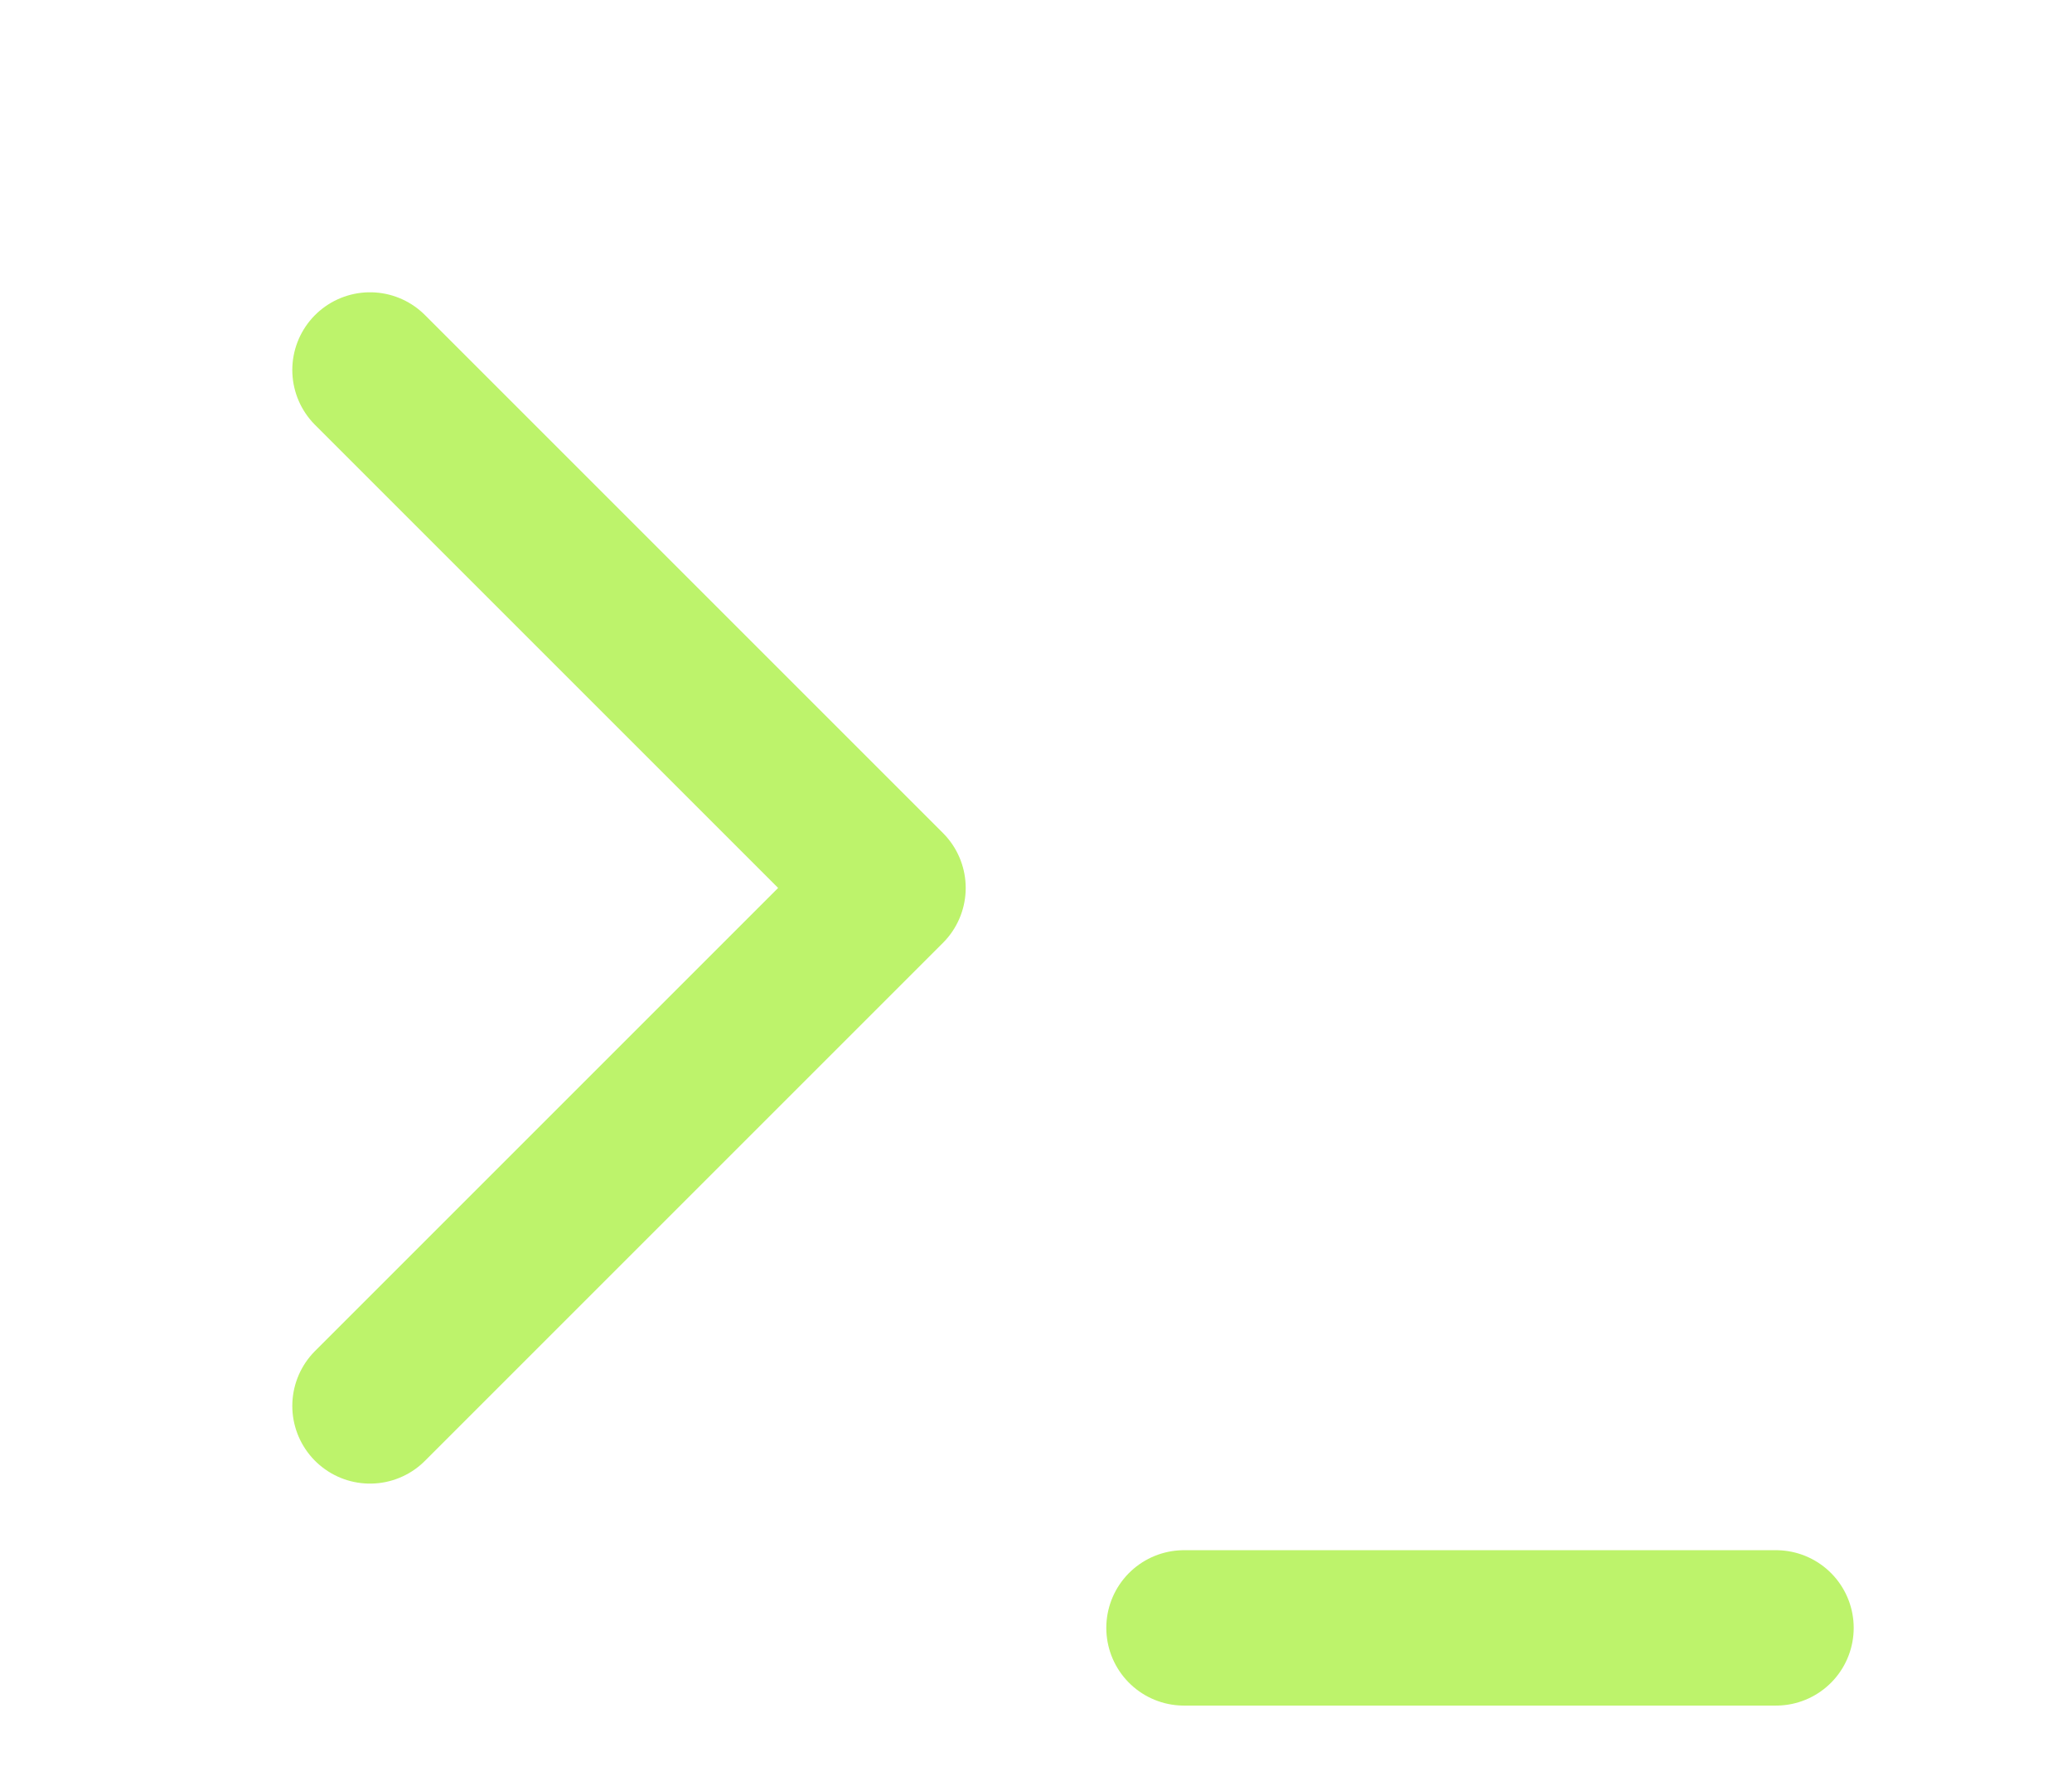
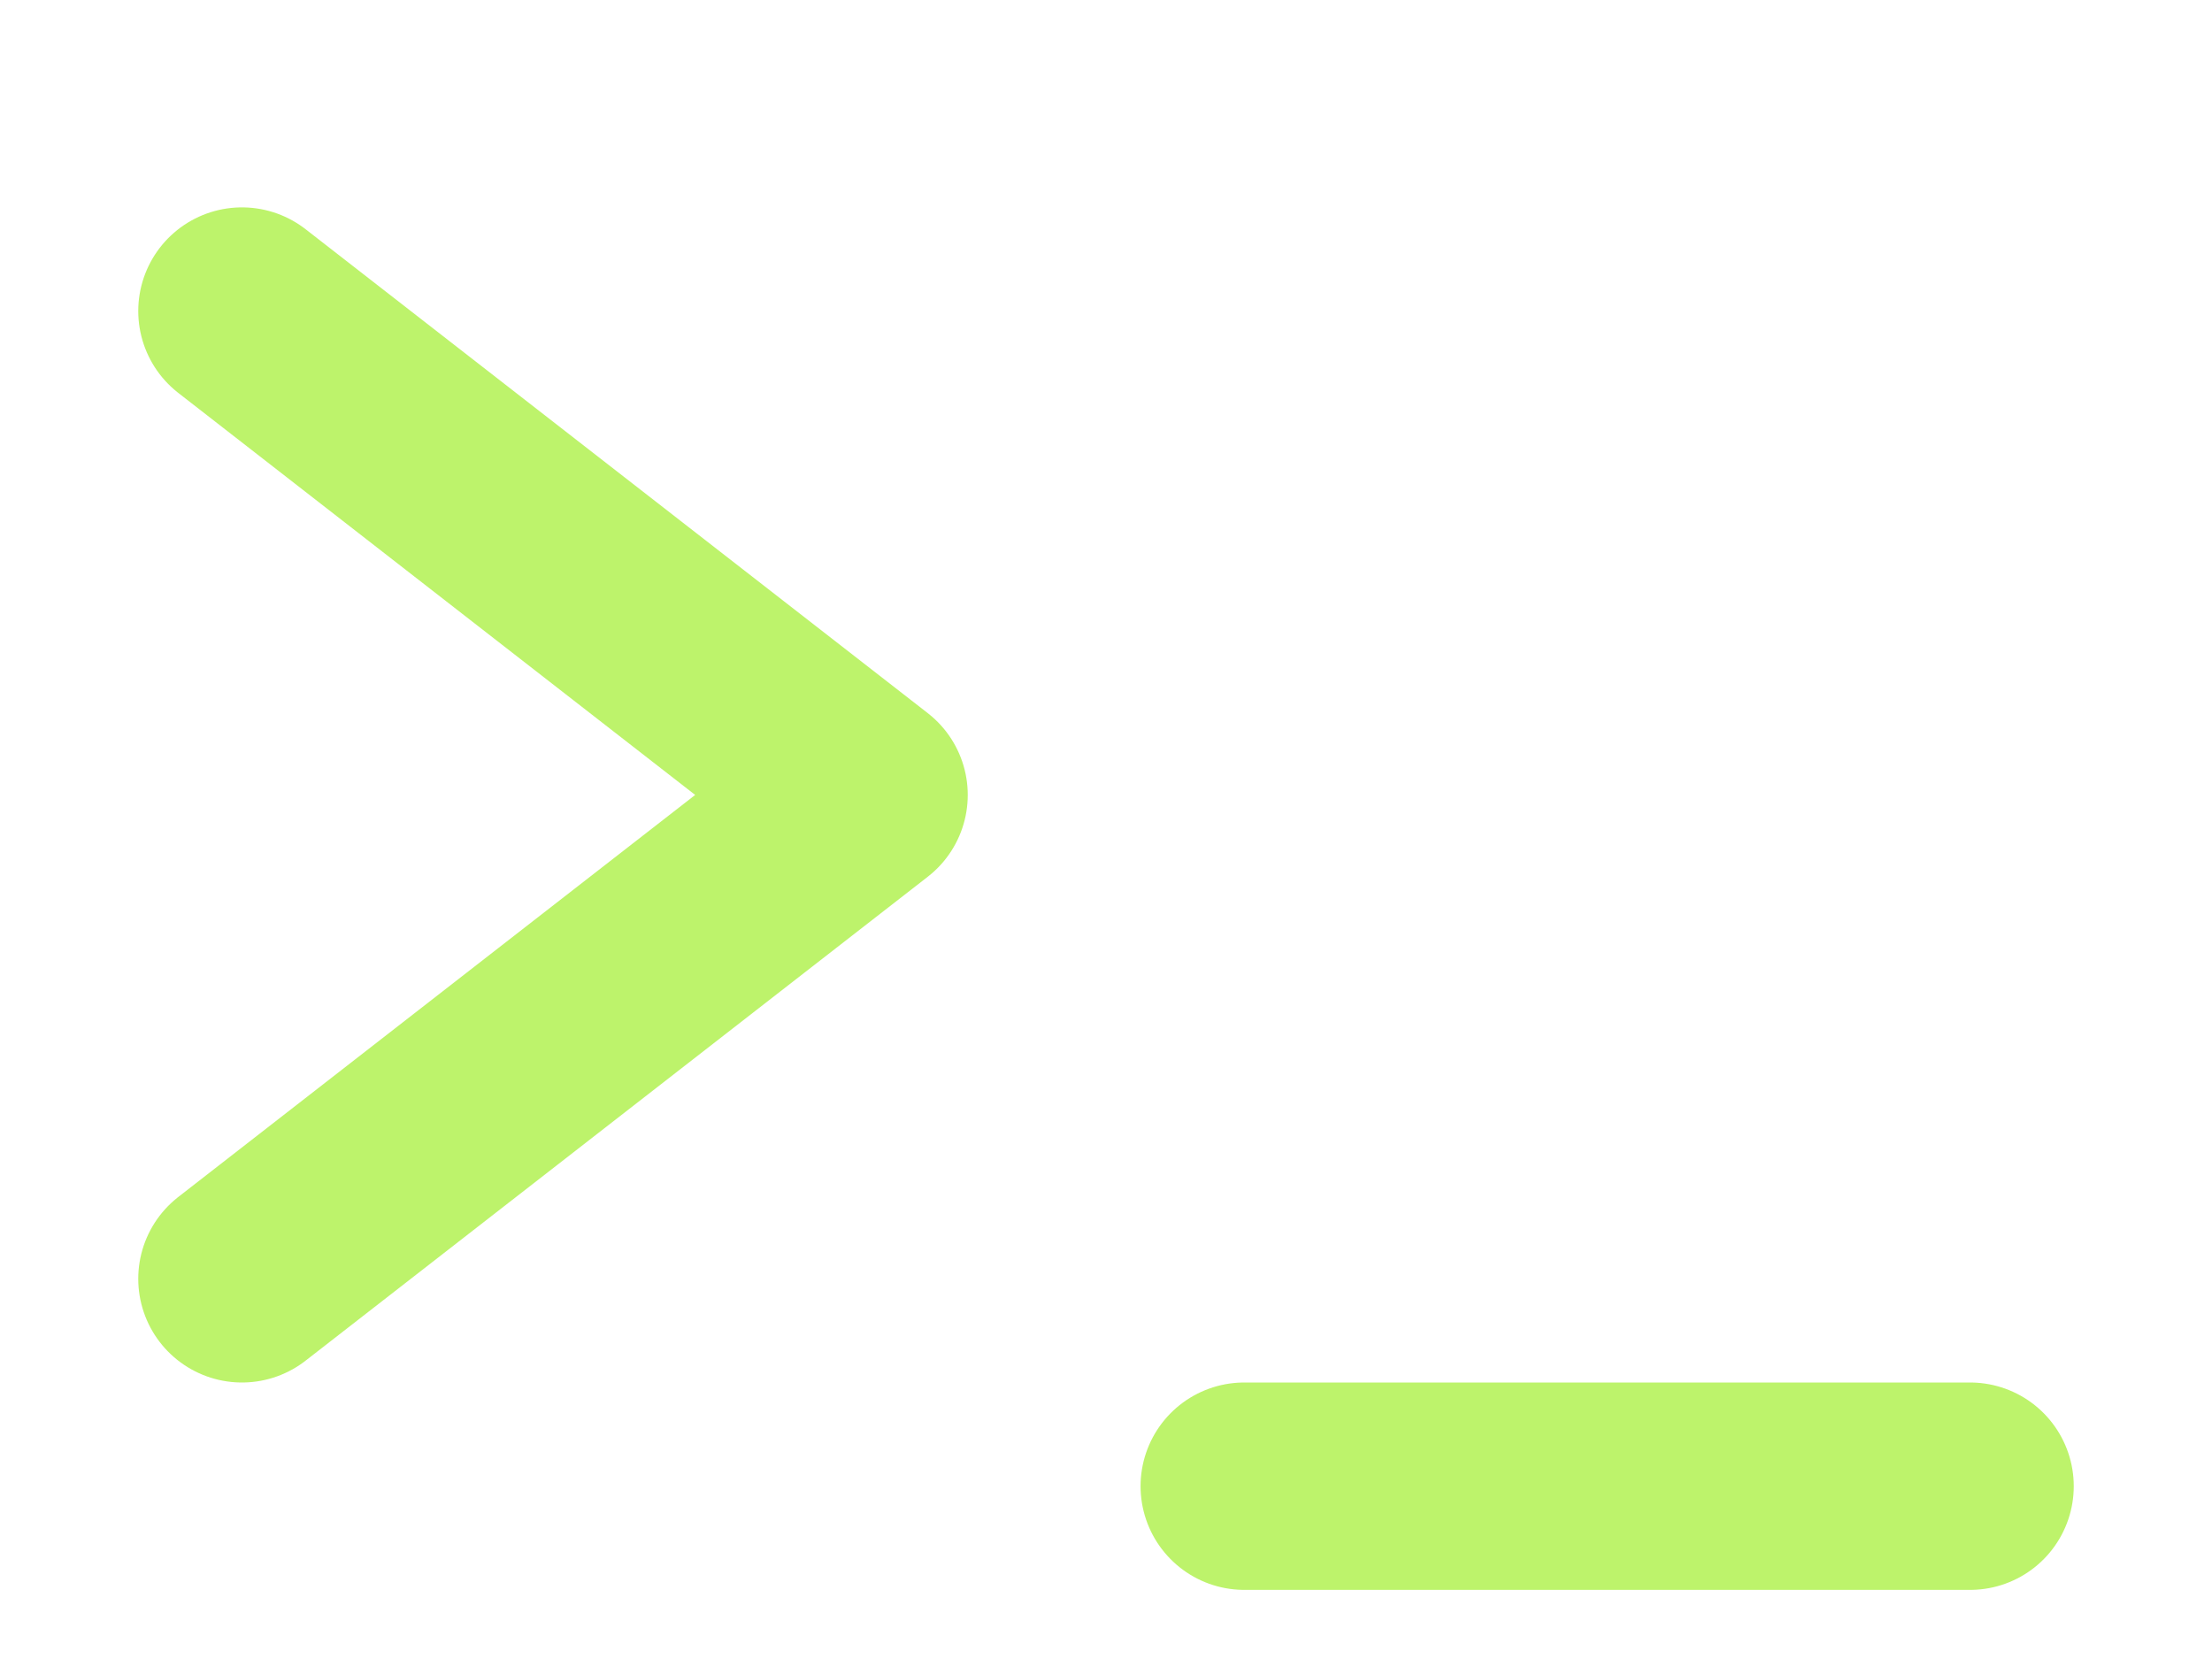
- <svg xmlns="http://www.w3.org/2000/svg" width="28" height="24" viewBox="0 0 28 24" fill="none">
-   <path d="M5 5 12 12 5 19M16 22H24" stroke="#BDF36B" stroke-width="2.1" stroke-linecap="round" stroke-linejoin="round" />
+ <svg xmlns="http://www.w3.org/2000/svg" width="32" height="24" viewBox="0 0 32 24" fill="none">
+   <path d="M3.5 4.5 12.5 11.5 3.5 18.5M18 21.5H28.5" stroke="#BDF36B" stroke-width="3" stroke-linecap="round" stroke-linejoin="round" />
</svg>
